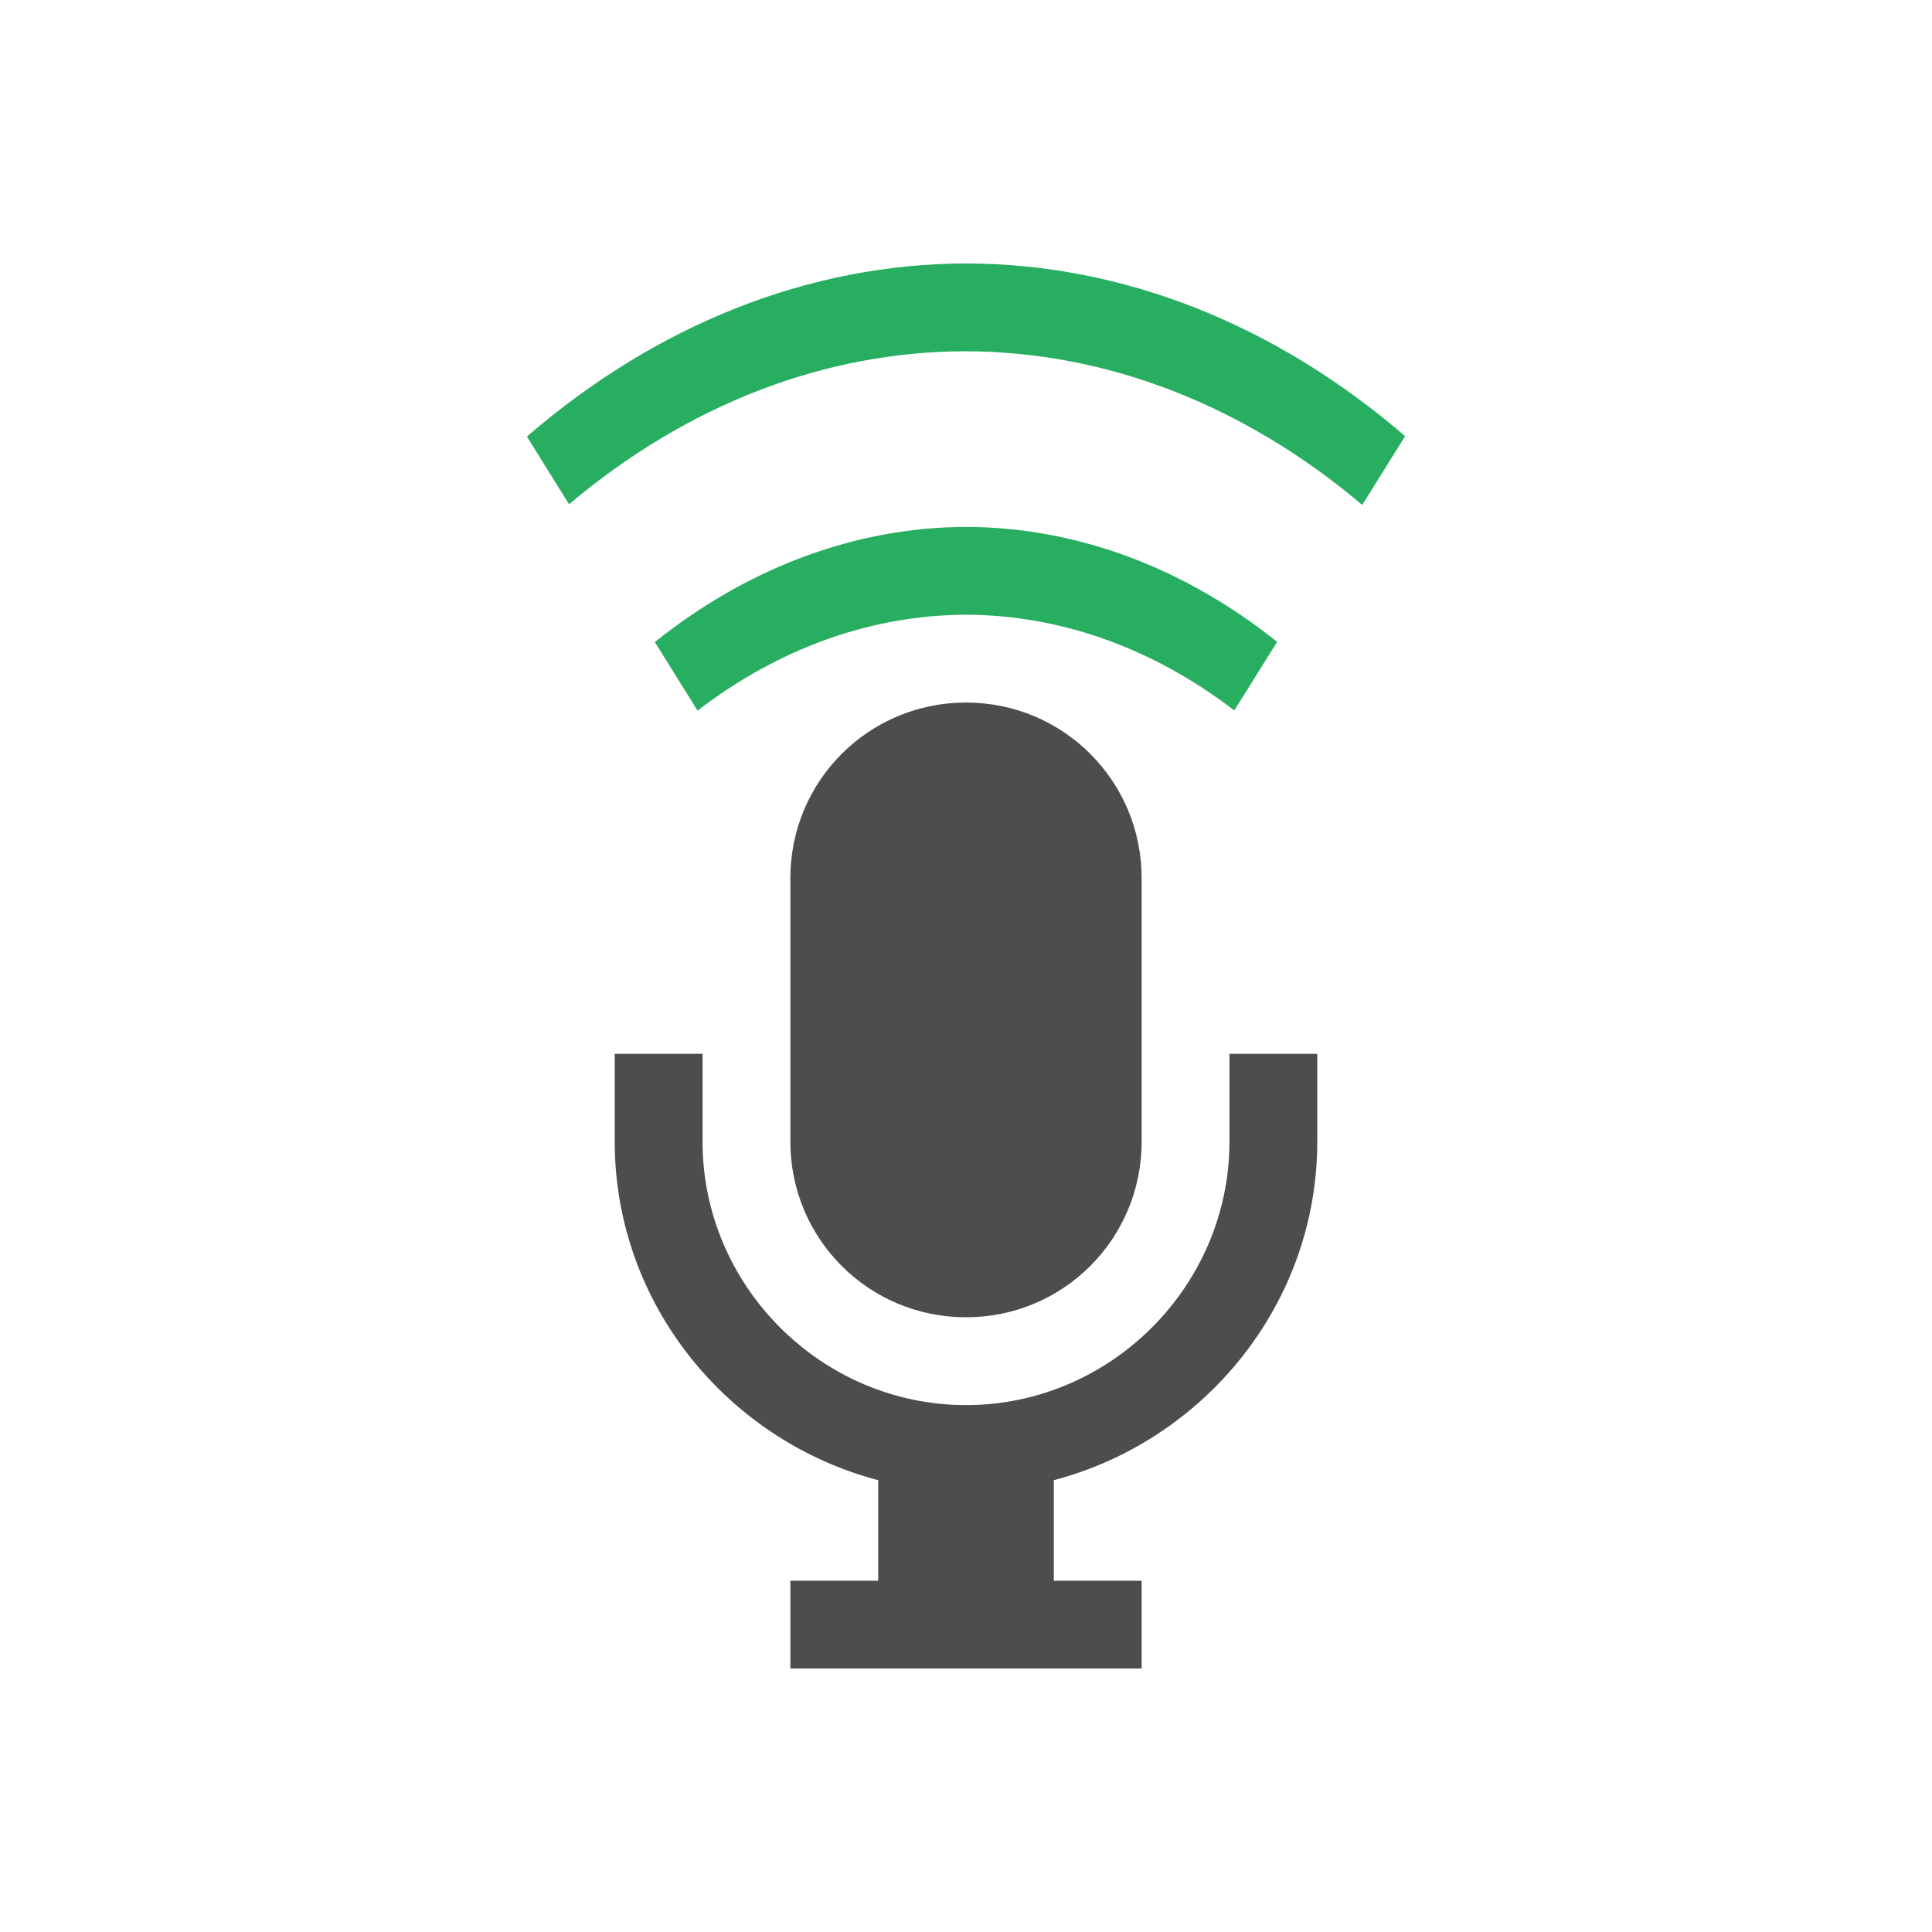
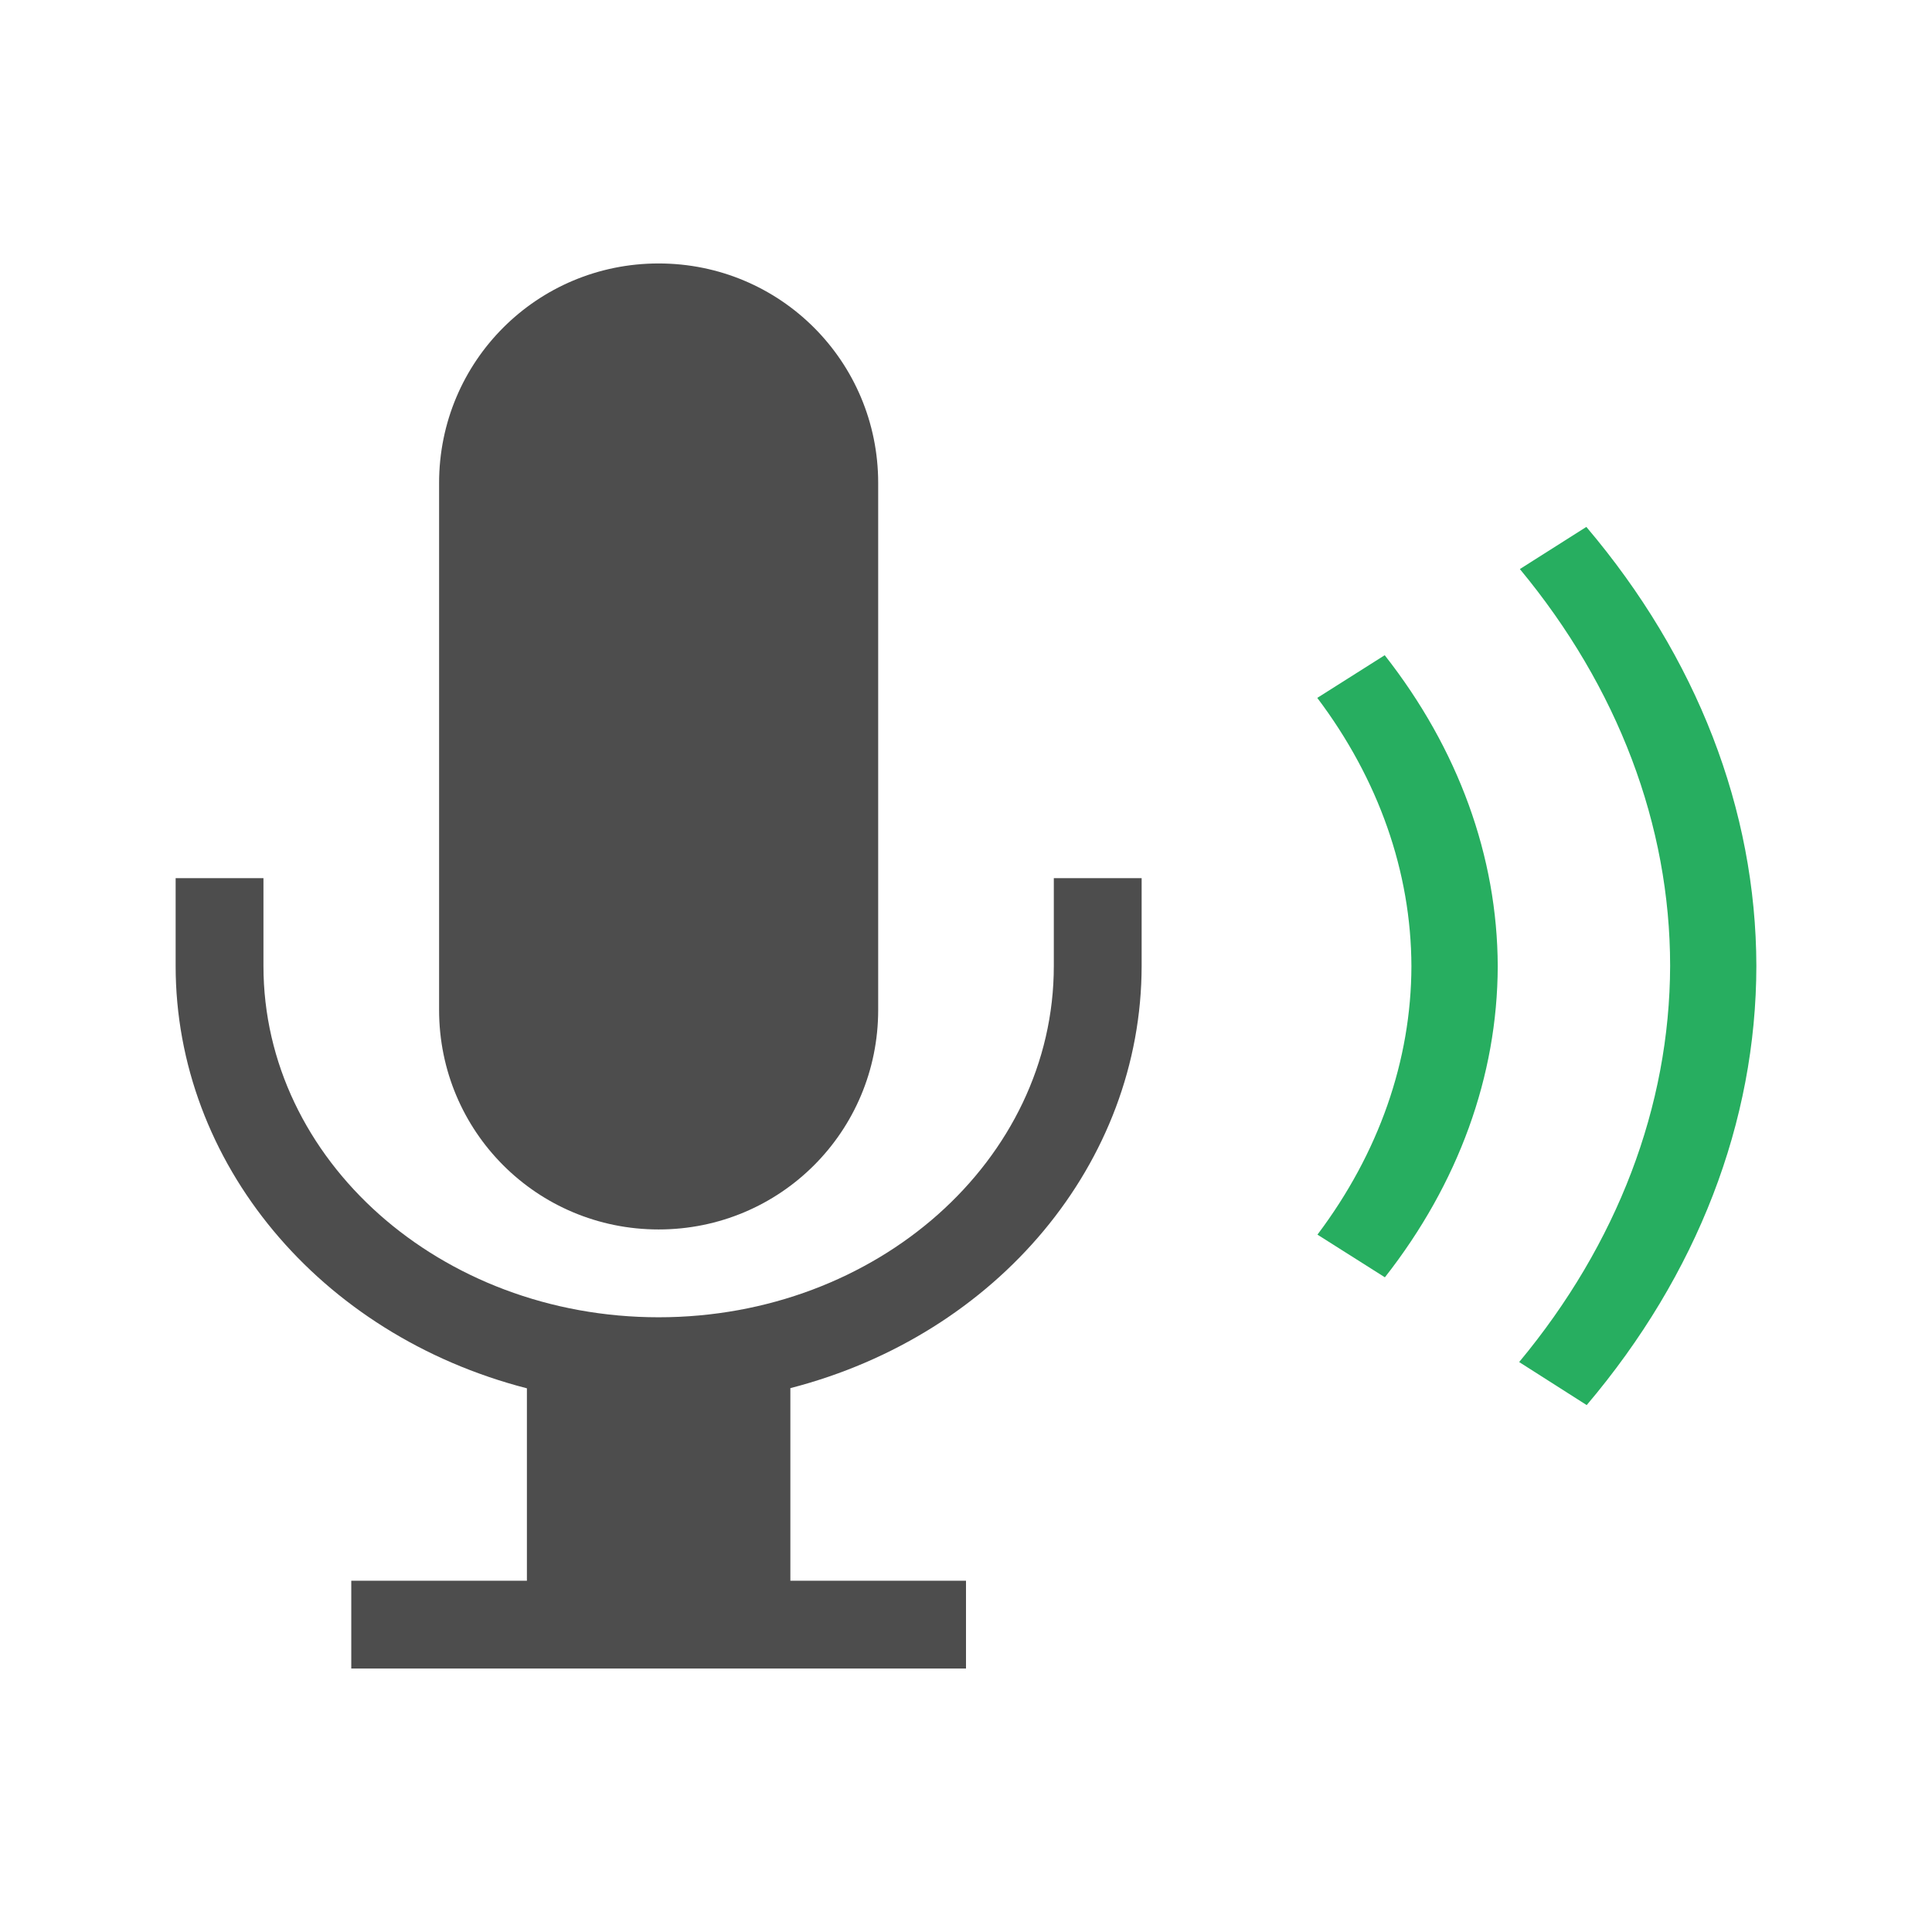
<svg xmlns="http://www.w3.org/2000/svg" viewBox="0 0 22 22">
  <defs id="defs3051">
    <style type="text/css" id="current-color-scheme">
      .ColorScheme-Text {
        color:#4d4d4d;
      }
      .ColorScheme-PositiveText {
        color:#27ae60;
      }
      </style>
  </defs>
-   <g transform="translate(0,-1030.362)">
-     <path style="opacity:1;fill:currentColor;fill-opacity:1;stroke:none" d="M 11 8 C 9.892 8 9 8.892 9 10 L 9 13 C 9 14.108 9.892 15 11 15 C 12.108 15 13 14.108 13 13 L 13 10 C 13 8.892 12.108 8 11 8 z M 7 12 L 7 13 C 7 14.847 8.286 16.405 10 16.855 L 10 18 L 9 18 L 9 19 L 13 19 L 13 18 L 12 18 L 12 16.855 C 13.714 16.405 15 14.847 15 13 L 15 12 L 14 12 L 14 13 C 14 14.645 12.645 16 11 16 C 9.355 16 8 14.645 8 13 L 8 12 L 7 12 z " transform="translate(0,1030.362)" class="ColorScheme-Text" id="rect3348" />
-     <path style="fill:currentColor;fill-opacity:1;stroke:none" class="ColorScheme-PositiveText" d="M 10.998 3 A 9.129 12 0 0 0 6 4.971 L 6.48 5.742 A 8.368 11 0 0 1 10.998 4 A 8.368 11 0 0 1 15.512 5.75 L 16 4.967 A 9.129 12 0 0 0 10.998 3 z M 10.998 6 A 6.847 9 0 0 0 7.457 7.311 L 7.943 8.092 A 6.086 8 0 0 1 10.998 7 A 6.086 8 0 0 1 14.055 8.09 L 14.543 7.309 A 6.847 9 0 0 0 10.998 6 z " transform="translate(0,1030.362)" id="path3347" />
-   </g>
+   <path style="fill:currentColor;fill-opacity:1;stroke:none" d="M 18.064 6 L 17.307 6.48 A 10.802 8.368 0 0 1 19.018 10.998 A 10.802 8.368 0 0 1 17.299 15.51 L 18.068 16 A 11.784 9.129 0 0 0 20 10.998 A 11.784 9.129 0 0 0 18.064 6 z M 15.768 7.461 L 15 7.947 A 7.856 6.086 0 0 1 16.072 11.002 A 7.856 6.086 0 0 1 15.002 14.059 L 15.77 14.545 A 8.838 6.847 0 0 0 17.055 11.002 A 8.838 6.847 0 0 0 15.768 7.461 z " class="ColorScheme-PositiveText" />
+   <path style="fill:currentColor;fill-opacity:1;stroke:none" d="M 7.5,3 C 6.115,3 5,4.115 5,5.5 l 0,6 C 5,12.885 6.115,14 7.5,14 8.885,14 10,12.885 10,11.5 l 0,-6 C 10,4.115 8.885,3 7.5,3 Z M 2,10 2,11 c 9.163e-4,2.236 1.634,4.199 4,4.809 L 6,18 l -2,0 0,1 7,0 0,-1 -2,0 0,-2.193 C 11.365,15.197 12.998,13.235 13,11 l 0,-1 -1,0 0,1 C 12,13.209 9.985,15 7.5,15 5.015,15 3,13.209 3,11 l 0,-1 z" class="ColorScheme-Text" />
</svg>
